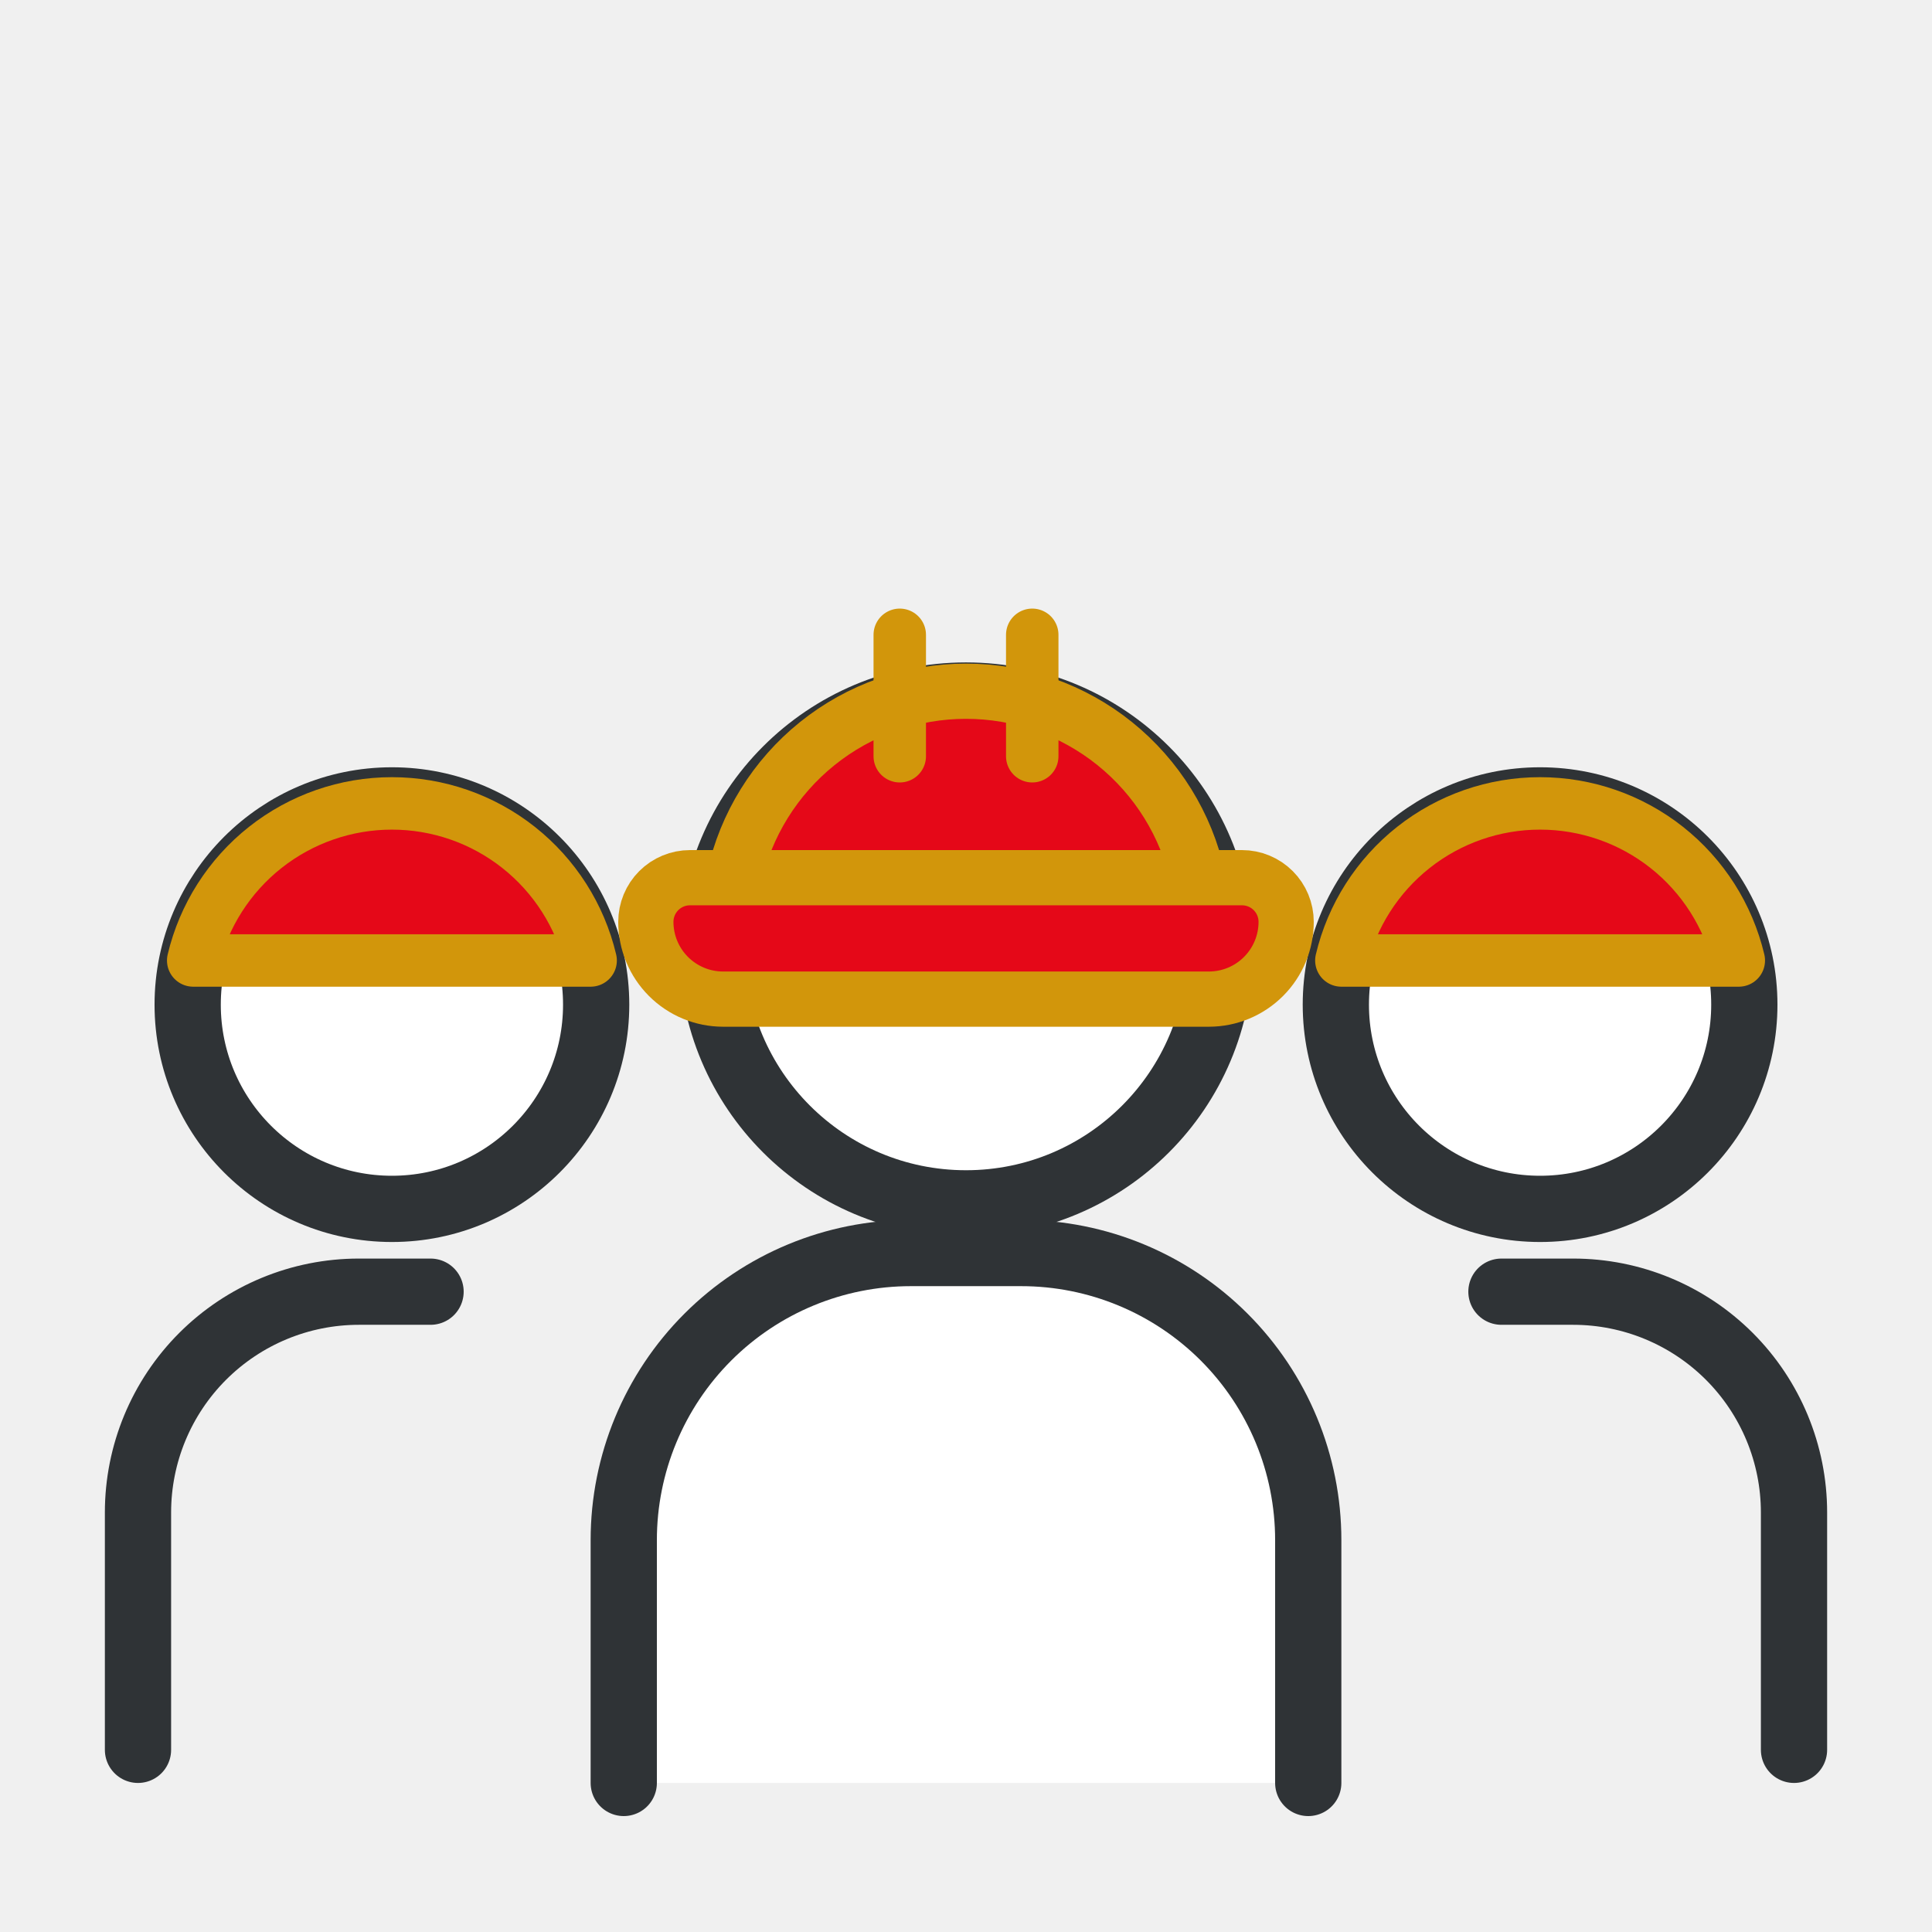
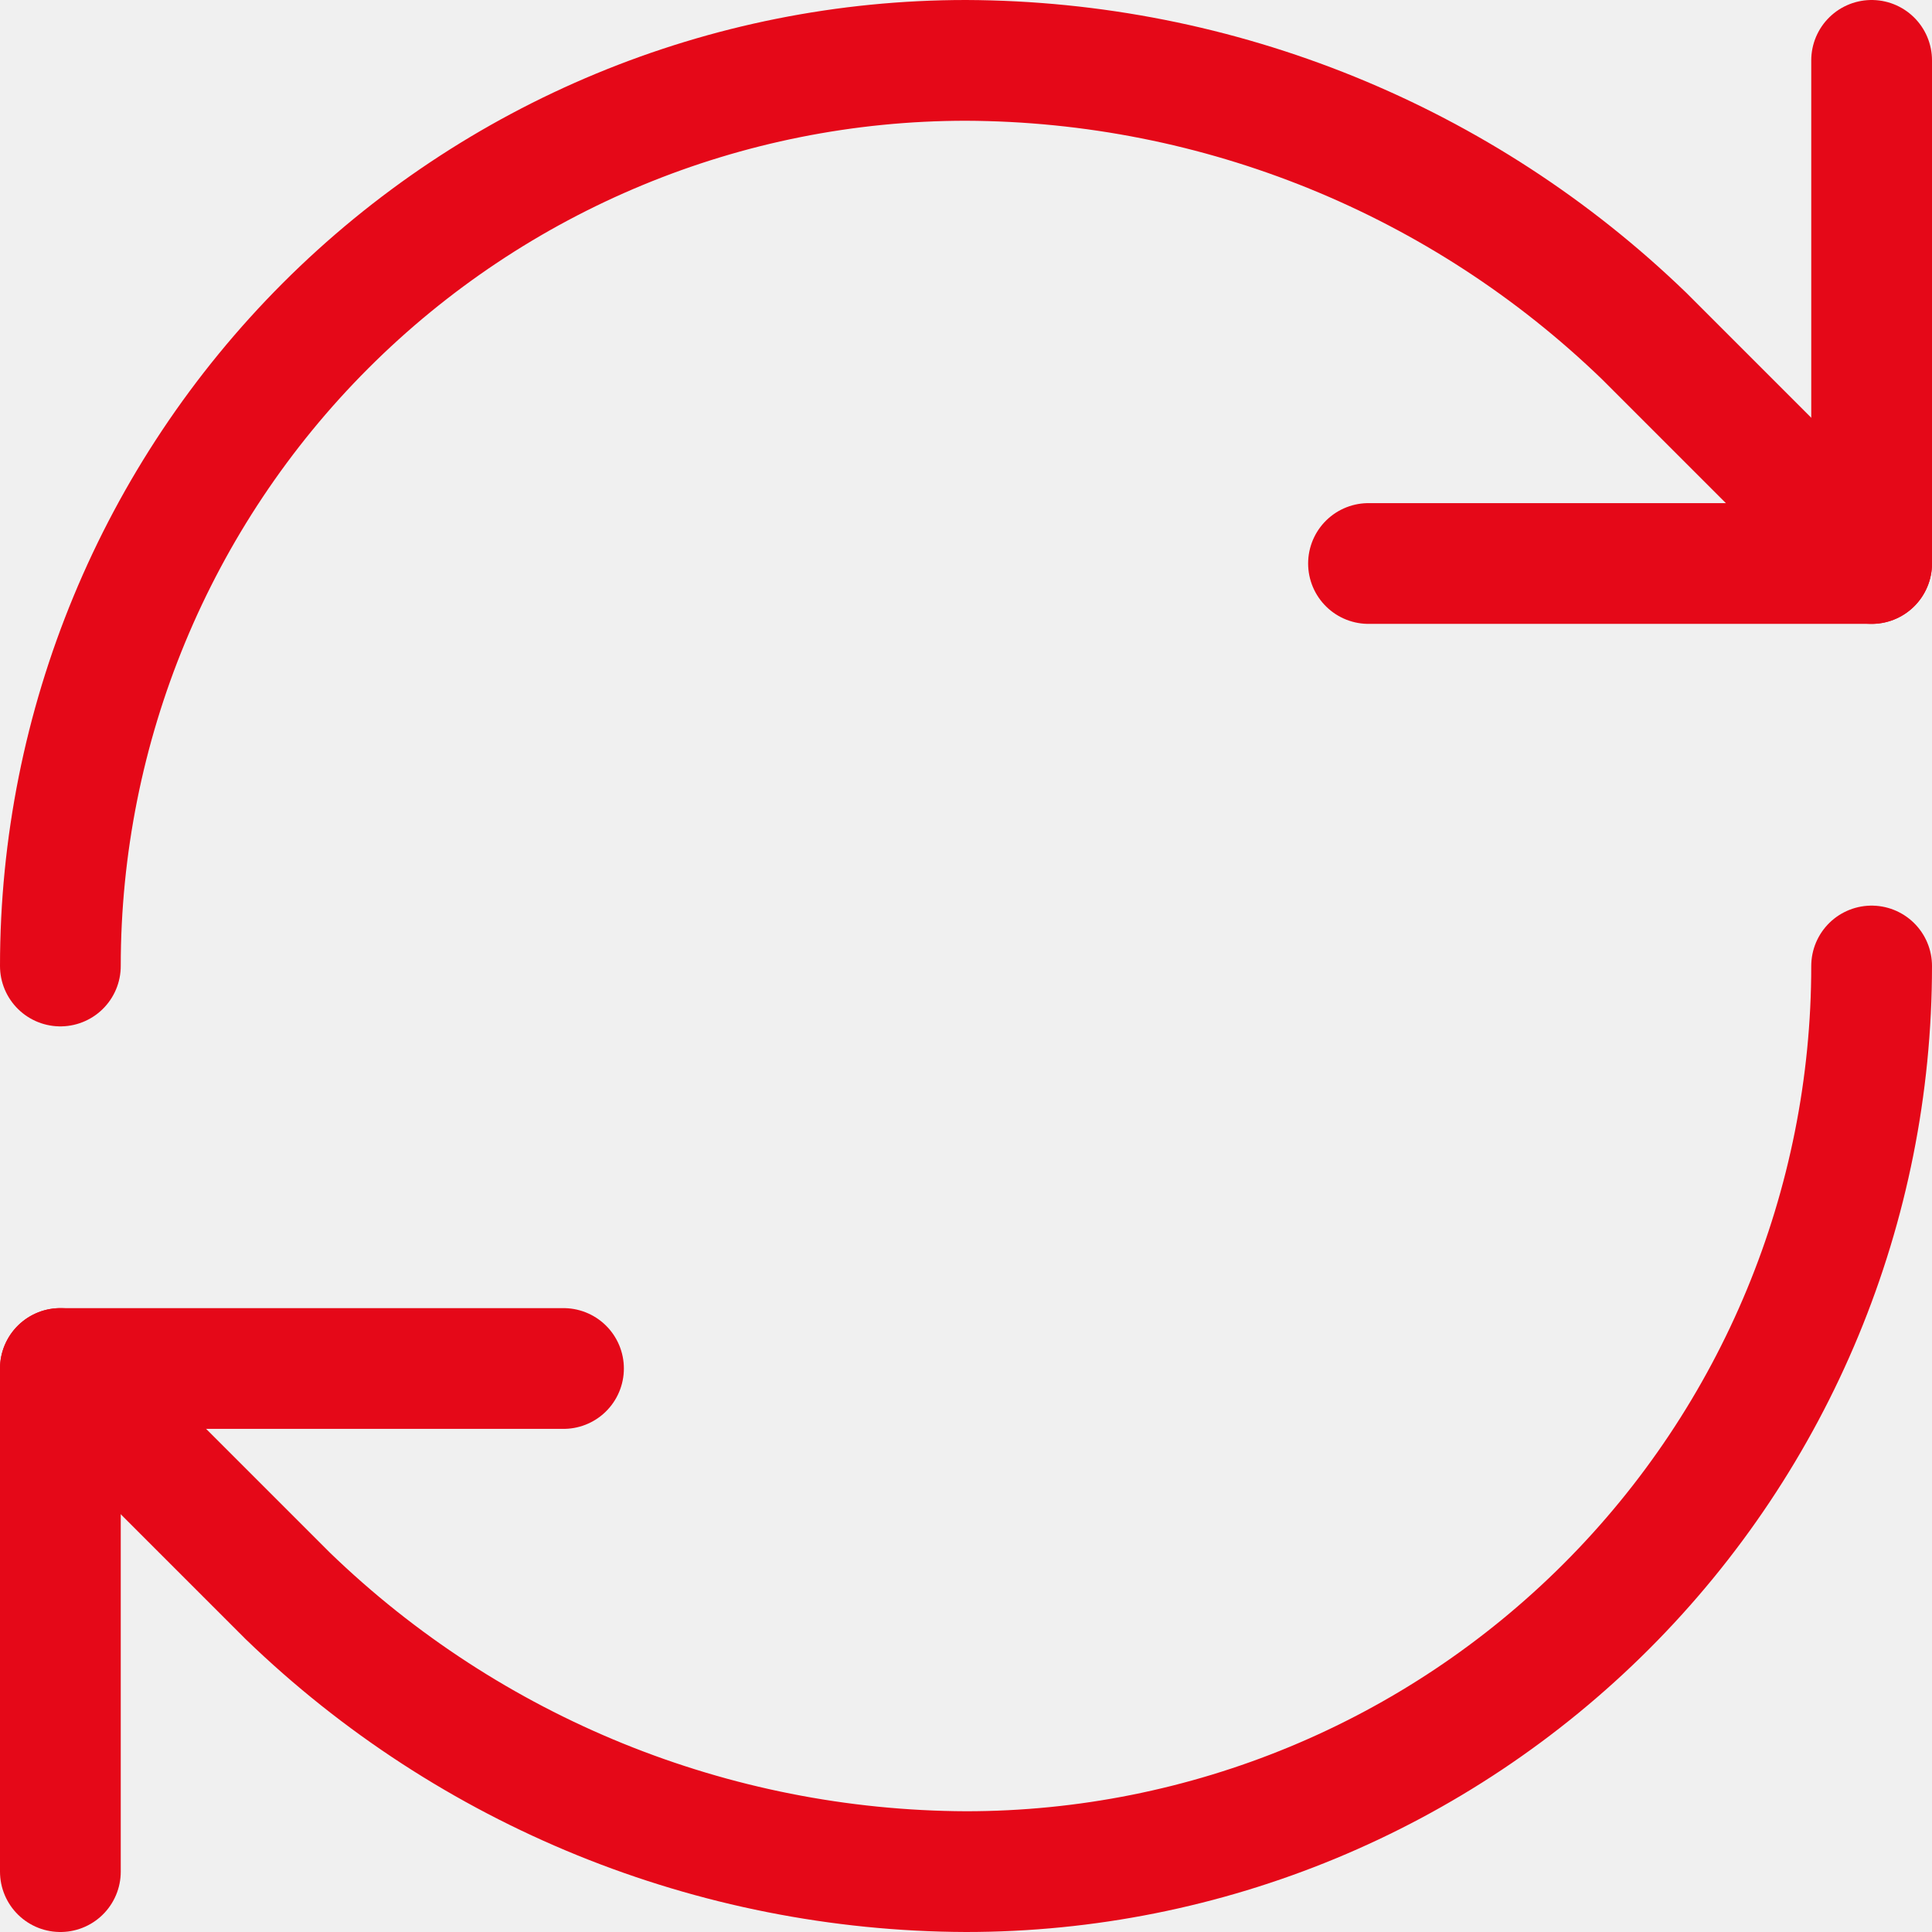
- <svg xmlns="http://www.w3.org/2000/svg" preserveAspectRatio="none" overflow="visible" style="display: block;" width="80.38" height="80.38" viewBox="0 0 80.38 80.38" fill="none">
-   <g id="Component 1">
-     <path id="Vector" d="M16.306 50.295C20.999 50.295 24.803 46.49 24.803 41.798C24.803 37.105 20.999 33.3 16.306 33.3C11.613 33.3 7.808 37.105 7.808 41.798C7.808 46.49 11.613 50.295 16.306 50.295Z" fill="white" stroke="#2F3336" stroke-width="2.756" stroke-linecap="round" stroke-linejoin="round" />
-     <path id="Vector_2" d="M8.038 39.96C8.48 38.1 9.536 36.442 11.036 35.256C12.537 34.07 14.393 33.425 16.306 33.425C18.218 33.425 20.075 34.07 21.575 35.256C23.075 36.442 24.132 38.1 24.573 39.96H8.038Z" fill="#E50818" stroke="#D2960B" stroke-width="2.182" stroke-linecap="round" stroke-linejoin="round" />
-     <path id="Vector_3" d="M5.741 72.801V62.926C5.741 60.49 6.709 58.153 8.432 56.43C10.155 54.708 12.491 53.74 14.928 53.74H17.913" stroke="#2F3336" stroke-width="2.756" stroke-linecap="round" stroke-linejoin="round" />
-     <path id="Vector_4" d="M64.074 50.295C68.767 50.295 72.572 46.49 72.572 41.798C72.572 37.105 68.767 33.3 64.074 33.3C59.381 33.3 55.577 37.105 55.577 41.798C55.577 46.49 59.381 50.295 64.074 50.295Z" fill="white" stroke="#2F3336" stroke-width="2.756" stroke-linecap="round" stroke-linejoin="round" />
-     <path id="Vector_5" d="M55.807 39.96C56.248 38.1 57.305 36.442 58.805 35.256C60.305 34.07 62.162 33.425 64.074 33.425C65.987 33.425 67.843 34.07 69.344 35.256C70.844 36.442 71.9 38.1 72.342 39.96H55.807Z" fill="#E50818" stroke="#D2960B" stroke-width="2.182" stroke-linecap="round" stroke-linejoin="round" />
-     <path id="Vector_6" d="M74.639 72.801V62.926C74.639 60.49 73.671 58.153 71.948 56.43C70.225 54.708 67.889 53.74 65.452 53.74H62.467" stroke="#2F3336" stroke-width="2.756" stroke-linecap="round" stroke-linejoin="round" />
-     <path id="Vector_7" d="M40.19 50.065C46.025 50.065 50.754 45.336 50.754 39.501C50.754 33.667 46.025 28.937 40.19 28.937C34.355 28.937 29.626 33.667 29.626 39.501C29.626 45.336 34.355 50.065 40.19 50.065Z" fill="white" stroke="#2F3336" stroke-width="2.756" stroke-linecap="round" stroke-linejoin="round" />
-     <g id="Vector_8">
-       <path d="M30.544 36.516C31.027 34.317 32.247 32.349 34.001 30.938C35.755 29.527 37.939 28.758 40.19 28.758C42.441 28.758 44.625 29.527 46.379 30.938C48.133 32.349 49.353 34.317 49.836 36.516" fill="#E50818" />
-       <path d="M30.544 36.516C31.027 34.317 32.247 32.349 34.001 30.938C35.755 29.527 37.939 28.758 40.19 28.758C42.441 28.758 44.625 29.527 46.379 30.938C48.133 32.349 49.353 34.317 49.836 36.516" stroke="#D2960B" stroke-width="2.297" stroke-linecap="round" stroke-linejoin="round" />
-     </g>
-     <path id="Vector_9" d="M28.707 36.516H51.673C52.16 36.516 52.627 36.709 52.972 37.054C53.316 37.398 53.51 37.865 53.51 38.353C53.51 39.206 53.171 40.023 52.568 40.626C51.965 41.229 51.148 41.568 50.295 41.568H30.085C29.232 41.568 28.415 41.229 27.812 40.626C27.209 40.023 26.87 39.206 26.87 38.353C26.87 37.865 27.064 37.398 27.408 37.054C27.753 36.709 28.22 36.516 28.707 36.516Z" fill="#E50818" stroke="#D2960B" stroke-width="2.297" stroke-linecap="round" stroke-linejoin="round" />
-     <path id="Vector_10" d="M37.434 26.411V31.463M42.946 26.411V31.463" stroke="#D2960B" stroke-width="2.182" stroke-linecap="round" stroke-linejoin="round" />
-     <g id="Vector_11">
-       <path d="M25.951 74.179V64.074C25.951 60.907 27.209 57.87 29.449 55.63C31.689 53.39 34.726 52.132 37.893 52.132H42.487C45.654 52.132 48.691 53.39 50.931 55.63C53.171 57.87 54.429 60.907 54.429 64.074V74.179" fill="white" />
-       <path d="M25.951 74.179V64.074C25.951 60.907 27.209 57.87 29.449 55.63C31.689 53.39 34.726 52.132 37.893 52.132H42.487C45.654 52.132 48.691 53.39 50.931 55.63C53.171 57.87 54.429 60.907 54.429 64.074V74.179" stroke="#2F3336" stroke-width="2.756" stroke-linecap="round" stroke-linejoin="round" />
-     </g>
+ <svg xmlns="http://www.w3.org/2000/svg" preserveAspectRatio="none" overflow="visible" style="display: block;" width="48" height="48" viewBox="0 0 48 48" fill="none">
+   <g id="Group">
+     <path id="Vector" d="M1.5 24C1.5 18.033 3.871 12.31 8.09 8.09C12.31 3.871 18.033 1.5 24 1.5C30.29 1.524 36.328 3.978 40.85 8.35L46.5 14" stroke="#E50818" stroke-width="3" stroke-linecap="round" stroke-linejoin="round" />
+     <path id="Vector_2" d="M46.5 1.5V14H34M46.5 24C46.5 29.967 44.13 35.69 39.91 39.91C35.69 44.13 29.967 46.5 24 46.5C17.71 46.476 11.672 44.022 7.15 39.65L1.5 34" stroke="#E50818" stroke-width="3" stroke-linecap="round" stroke-linejoin="round" />
+     <path id="Vector_3" d="M14 34H1.5V46.5" stroke="#E50818" stroke-width="3" stroke-linecap="round" stroke-linejoin="round" />
  </g>
</svg>
